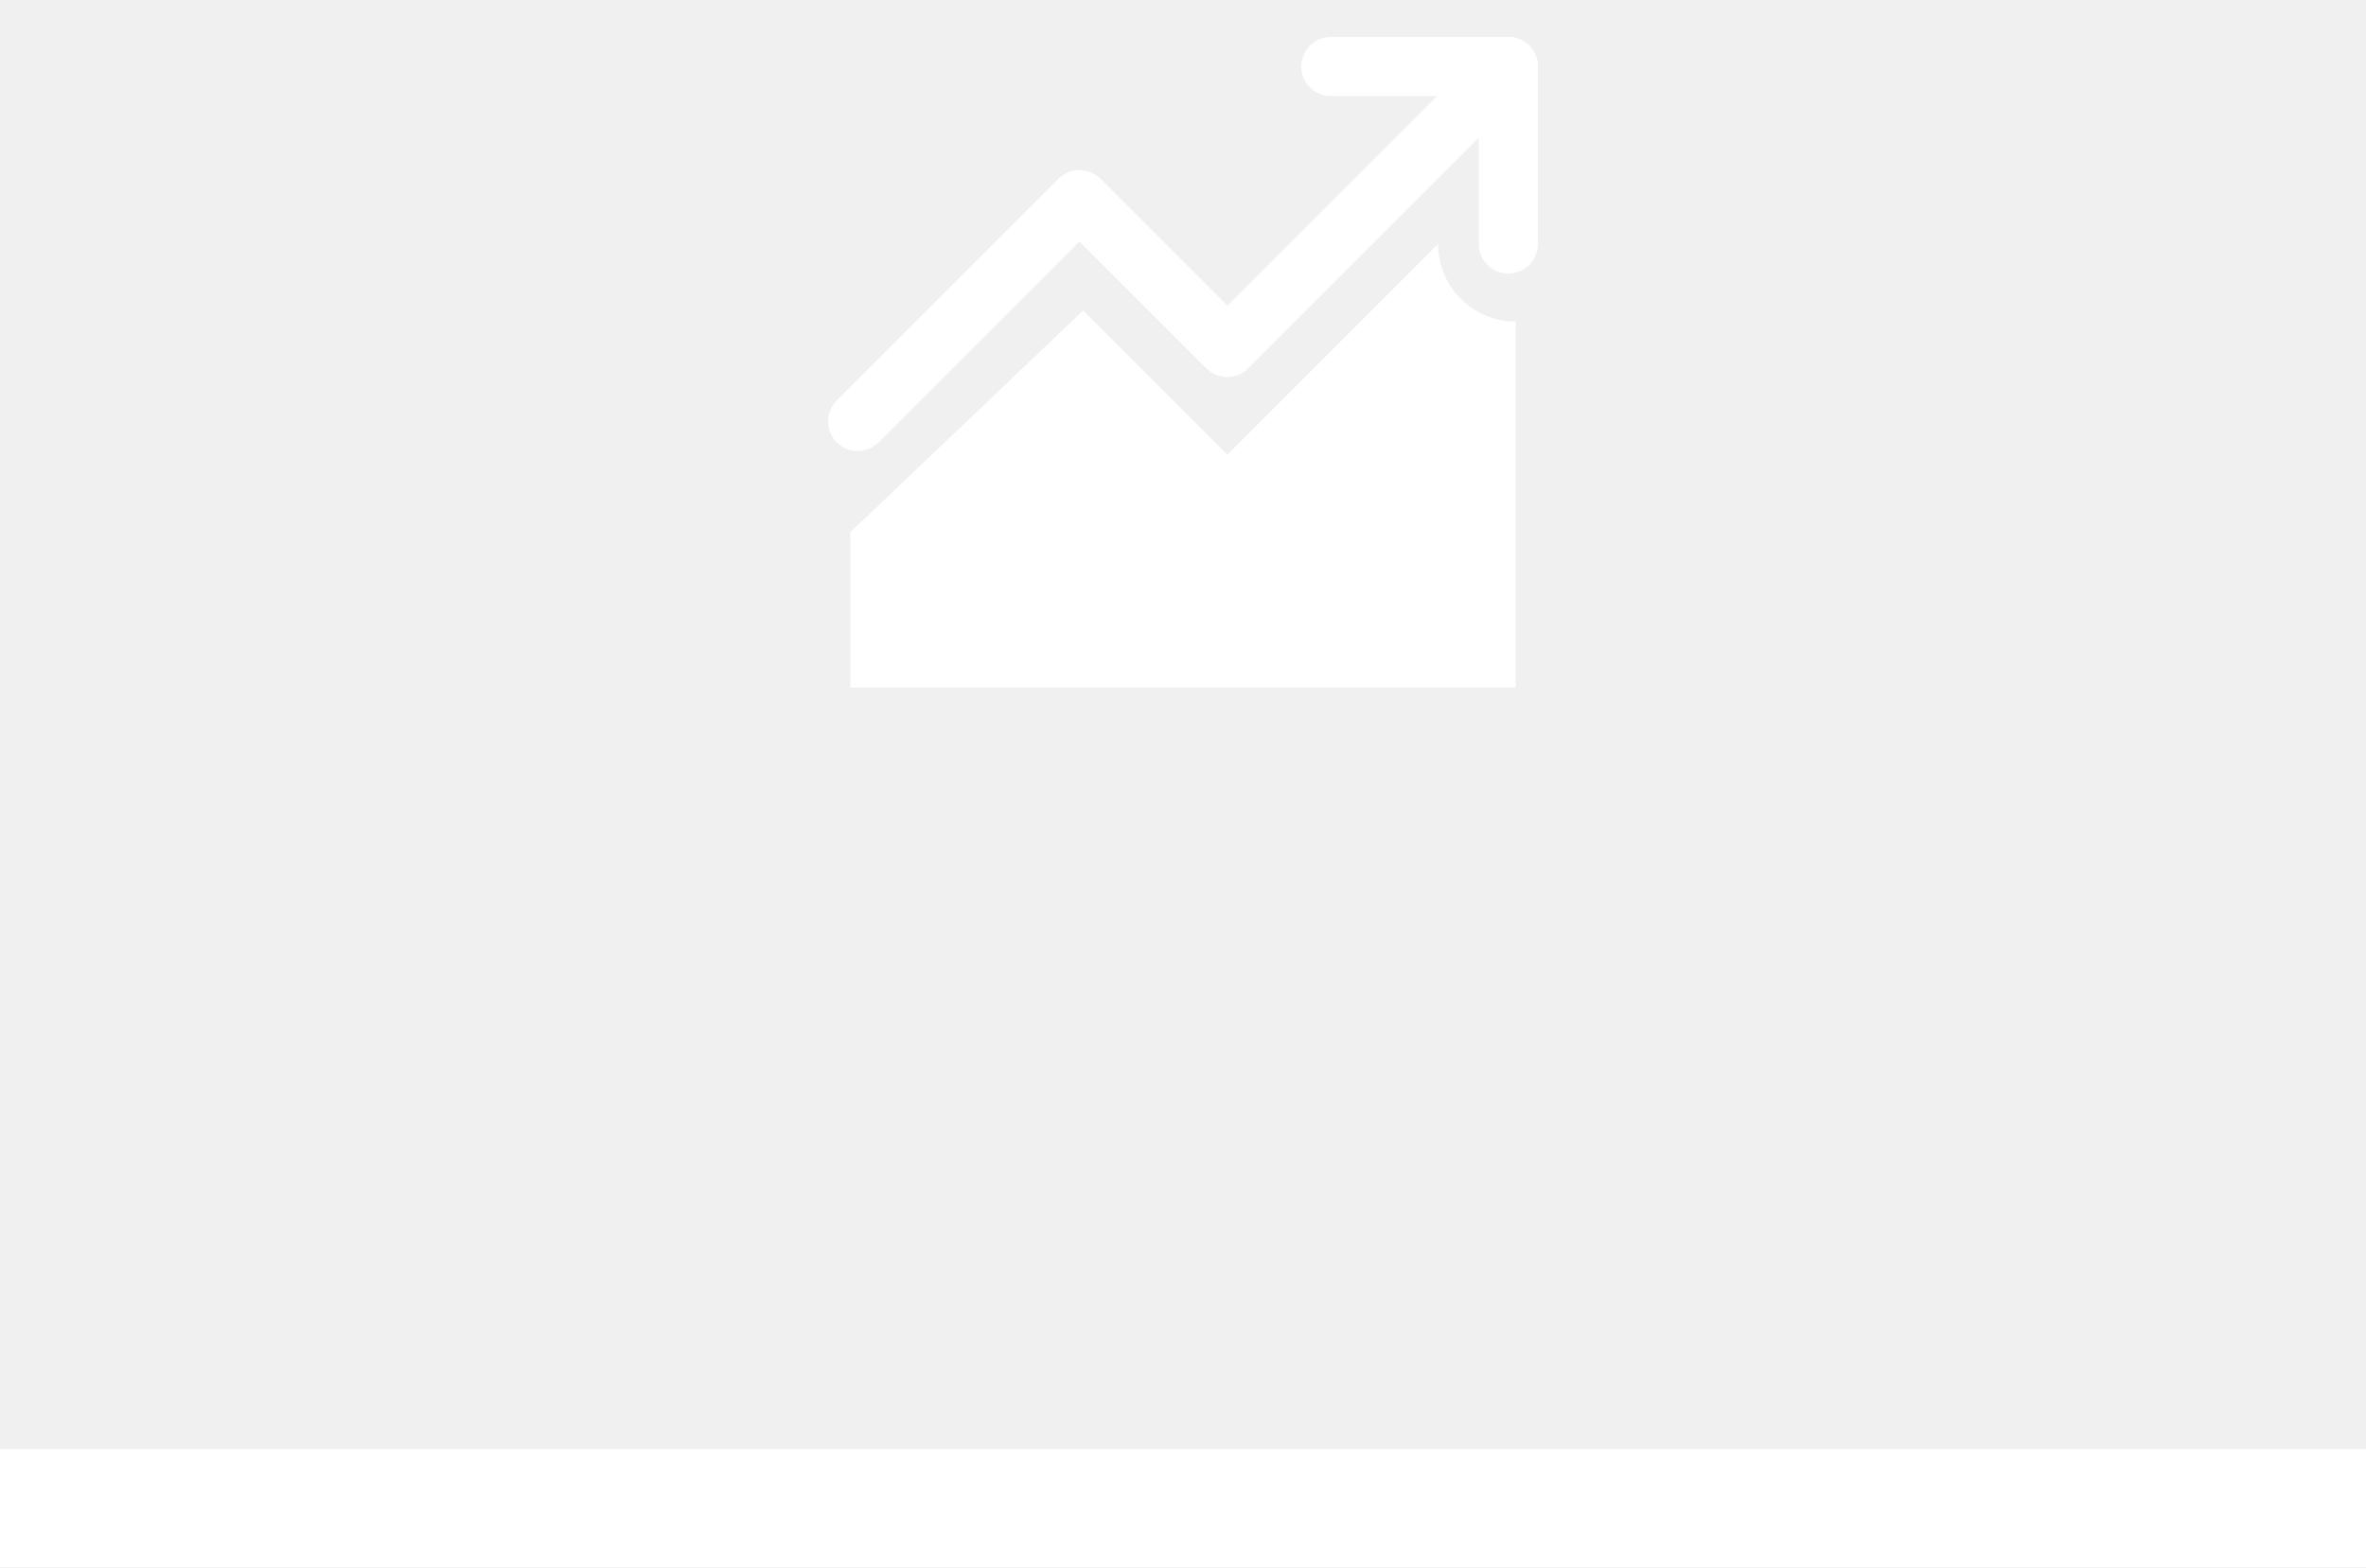
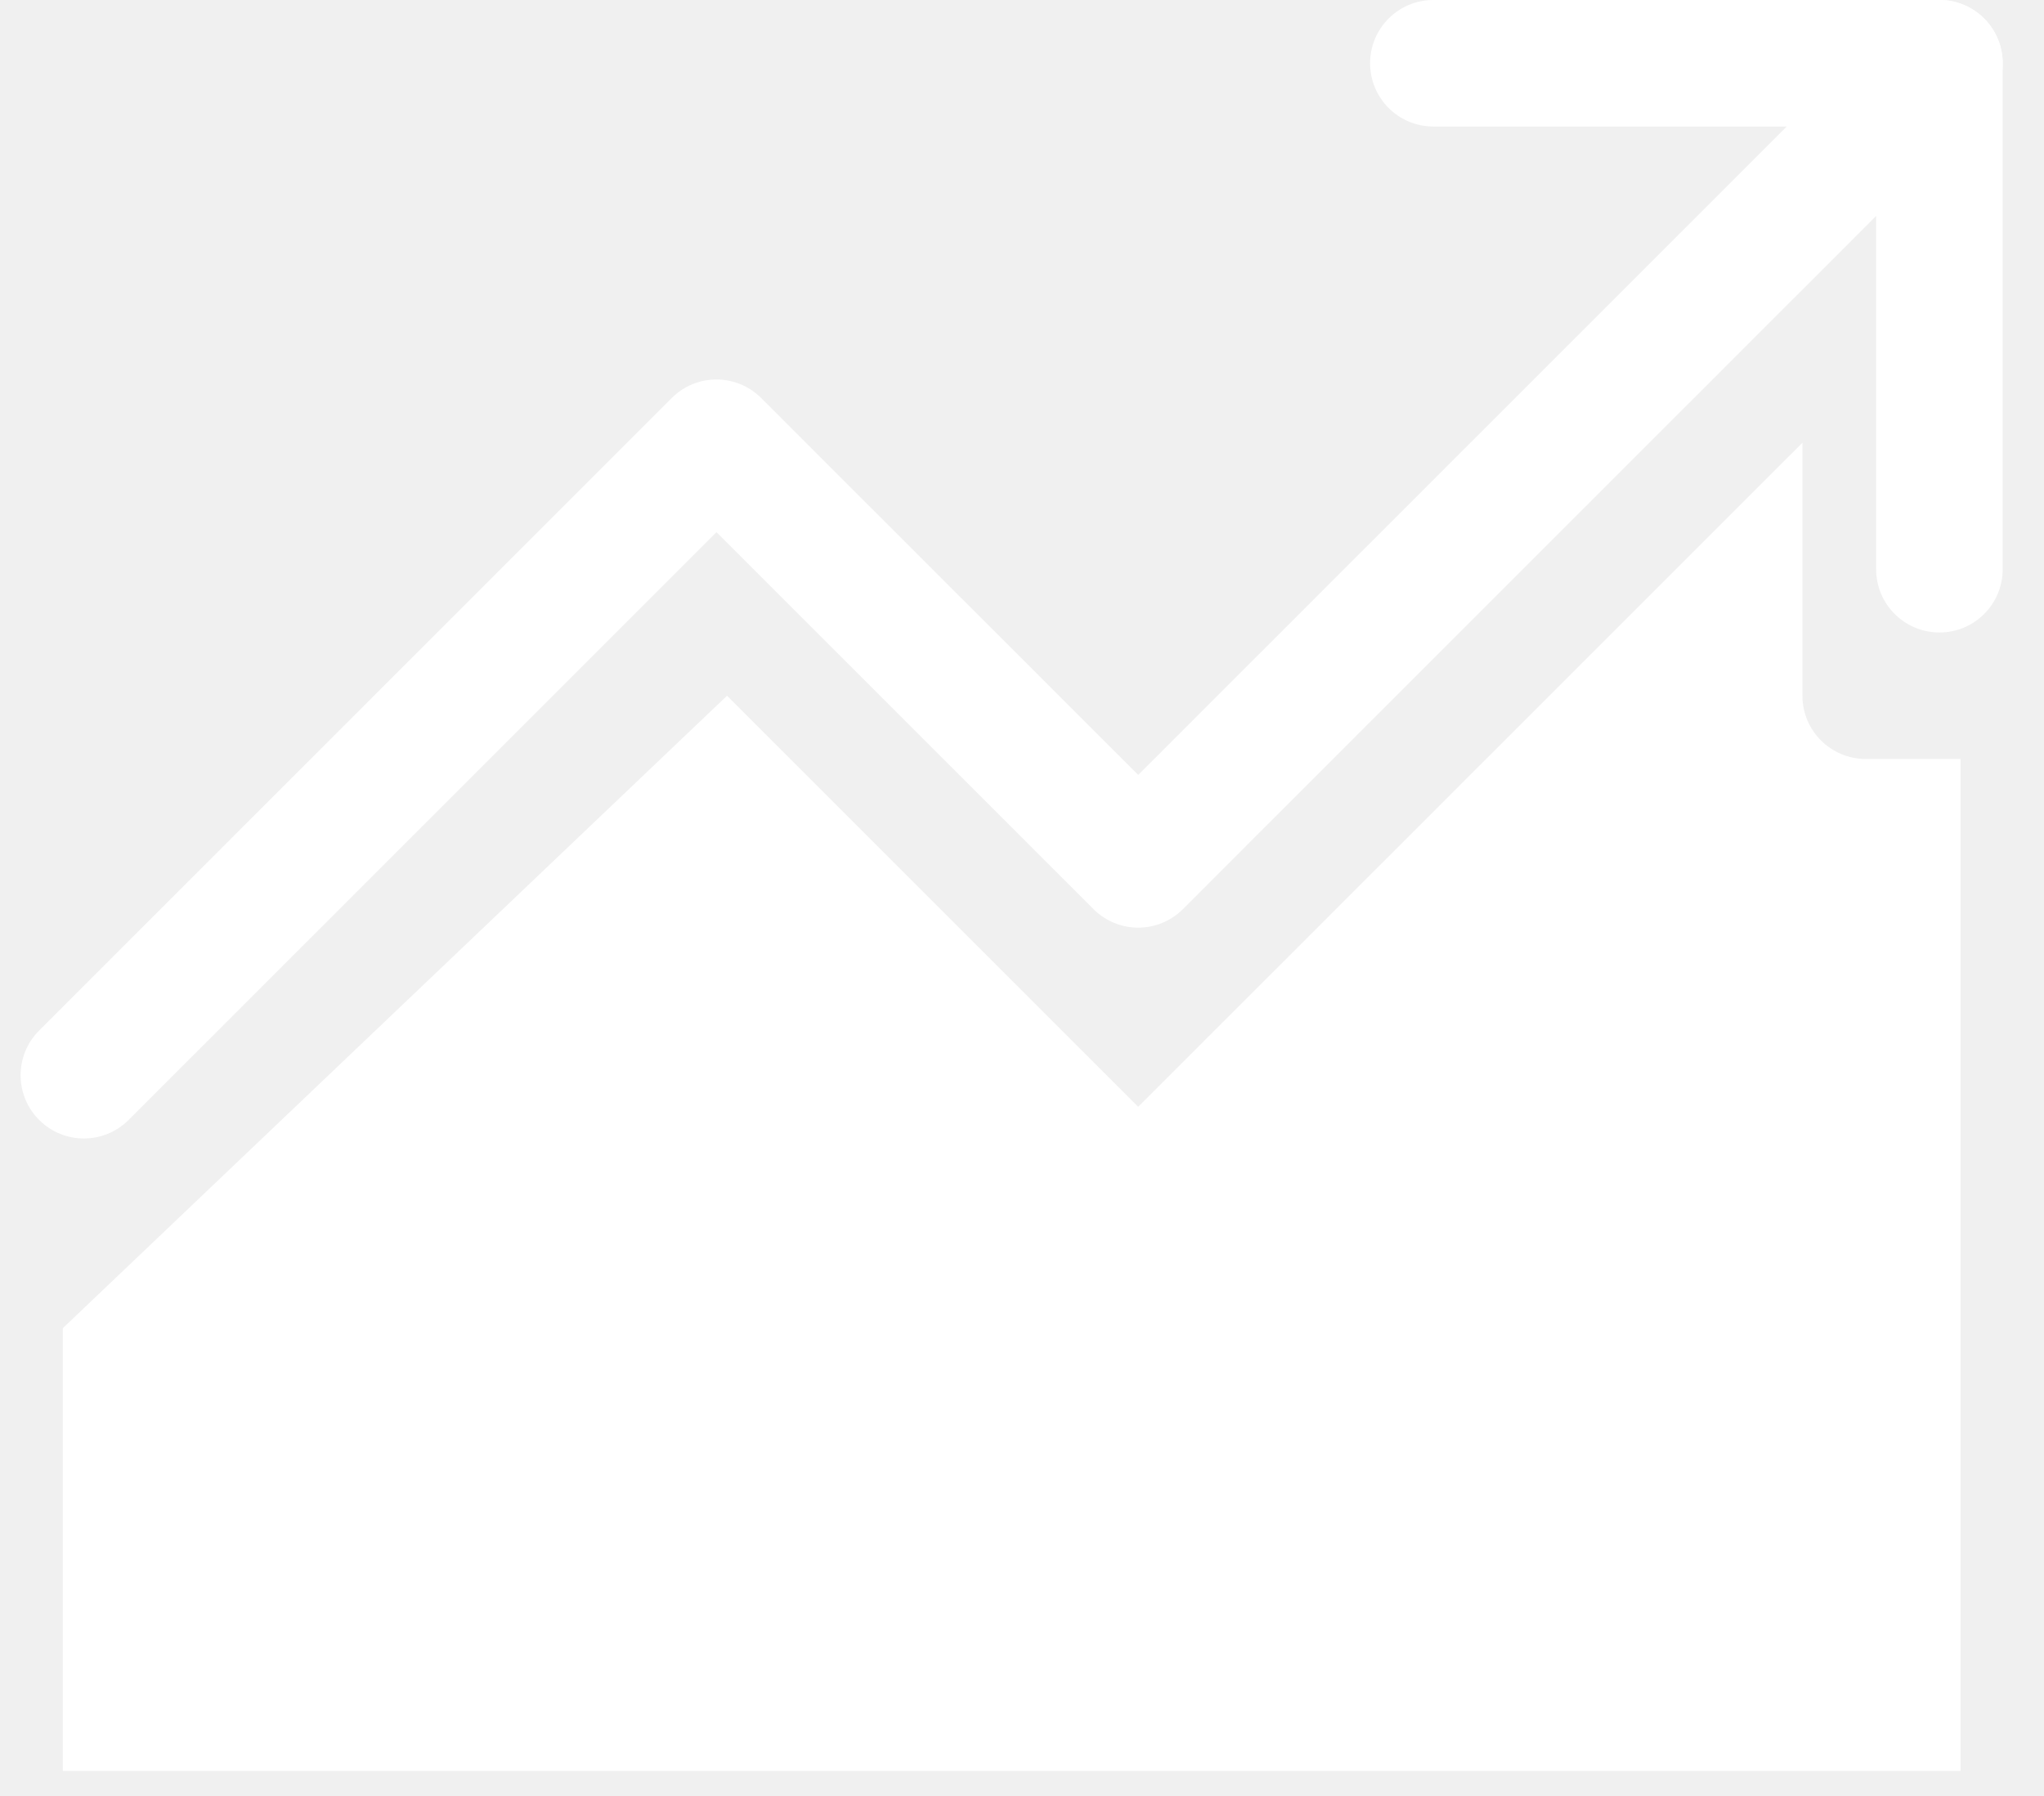
- <svg xmlns="http://www.w3.org/2000/svg" width="80" height="53" viewBox="0 0 80 53" fill="none">
-   <path d="M51 2.25L41.5 11.75L36.5 6.75L29 14.25" stroke="white" stroke-width="2" stroke-linecap="round" stroke-linejoin="round" />
-   <path d="M45 2.25H51V8.25" stroke="white" stroke-width="2" stroke-linecap="round" stroke-linejoin="round" />
-   <path d="M51.25 23.25H28.75V18L36.625 10.5L41.5 15.375L48.625 8.25C48.625 9.7 49.8 10.875 51.25 10.875V23.25Z" fill="white" />
-   <rect y="49" width="80" height="4" fill="white" />
+ <svg xmlns="http://www.w3.org/2000/svg" width="33" height="29" viewBox="0 0 33 29" fill="none">
+   <path fill-rule="evenodd" clip-rule="evenodd" d="M32.034 0.299C32.433 0.698 32.433 1.345 32.034 1.743L19.098 14.68C18.907 14.871 18.647 14.979 18.376 14.979C18.105 14.979 17.846 14.871 17.654 14.68L11.567 8.593L2.076 18.084C1.678 18.483 1.031 18.483 0.632 18.084C0.233 17.685 0.233 17.039 0.632 16.64L10.845 6.427C11.244 6.028 11.89 6.028 12.289 6.427L18.376 12.513L30.59 0.299C30.988 -0.1 31.635 -0.1 32.034 0.299Z" fill="white" />
+   <path fill-rule="evenodd" clip-rule="evenodd" d="M22.12 1.021C22.12 0.457 22.577 0 23.141 0H31.312C31.876 0 32.333 0.457 32.333 1.021V9.192C32.333 9.756 31.876 10.213 31.312 10.213C30.748 10.213 30.29 9.756 30.29 9.192V2.043H23.141C22.577 2.043 22.12 1.585 22.12 1.021Z" fill="white" />
+   <path d="M31.653 28.596H1.014V21.447L11.738 11.234L18.376 17.872L29.1 7.149V11.234C29.1 11.798 29.557 12.255 30.121 12.255H31.653V28.596Z" fill="white" />
</svg>
